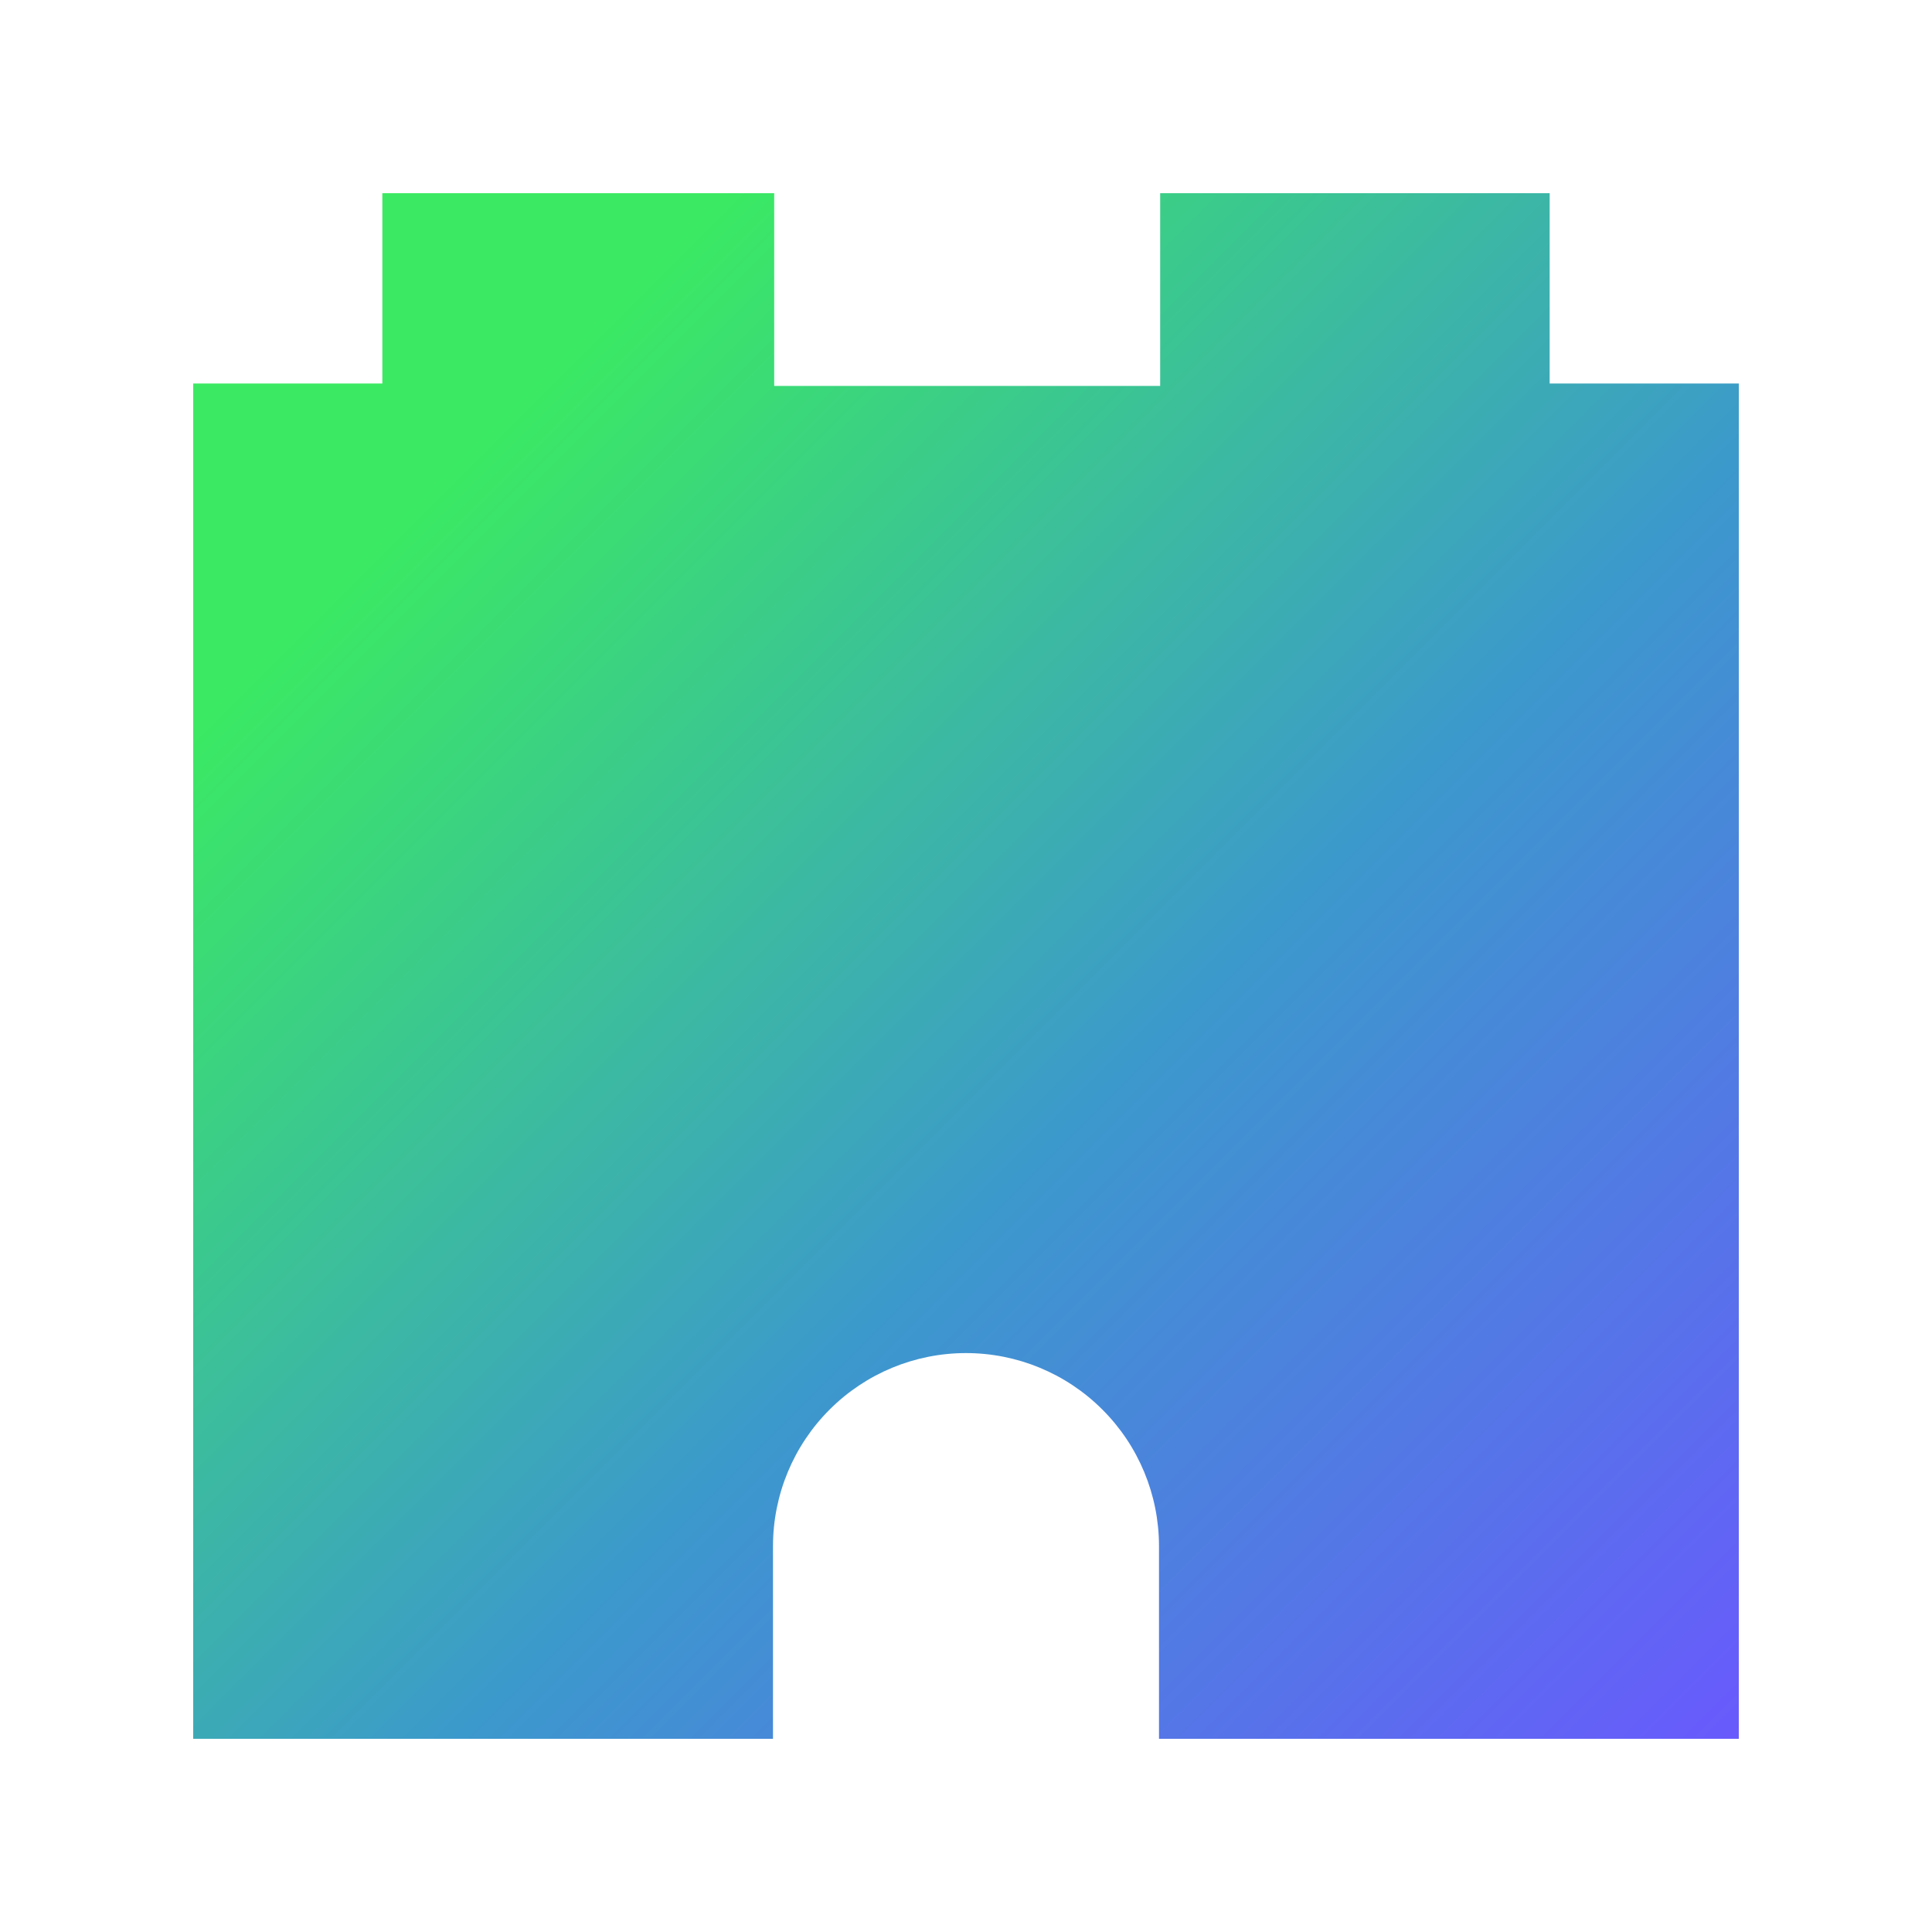
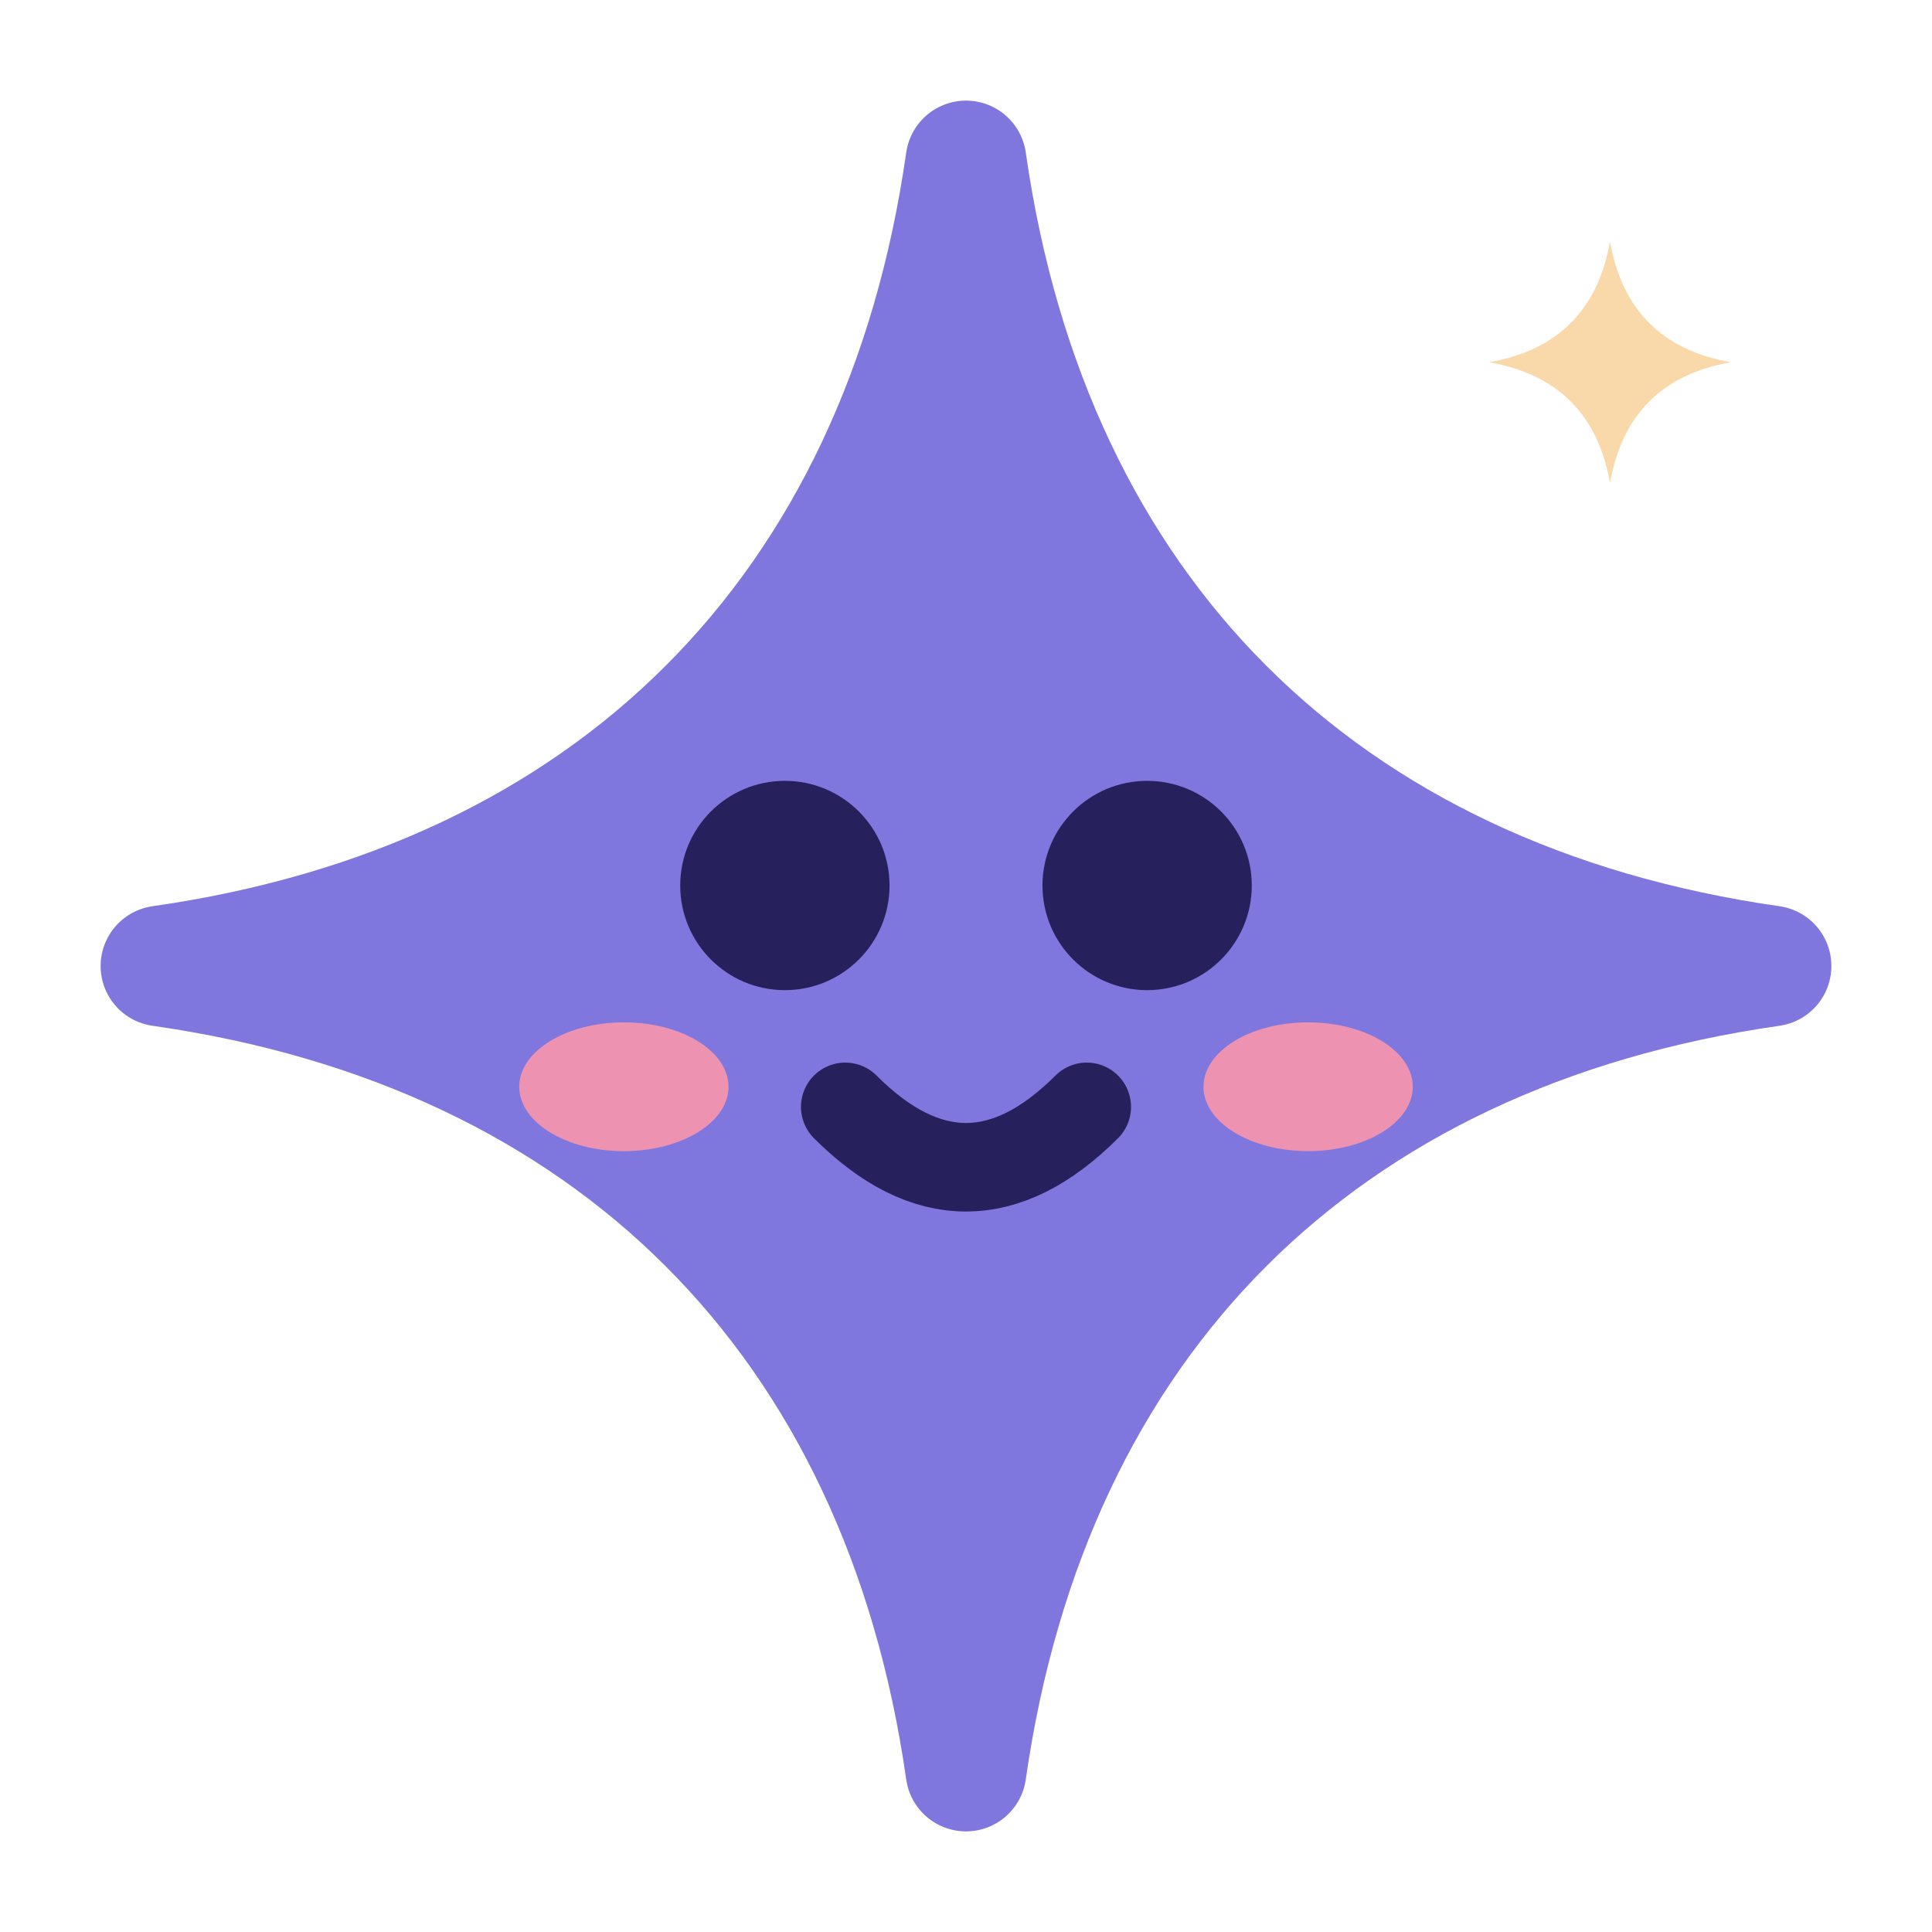
- <svg xmlns="http://www.w3.org/2000/svg" width="40" height="40" viewBox="0 0 40 40" fill="none">
-   <path d="M32.084 7.94V4H24.02V7.99H16.029V4H7.916V7.94H4V36H16.004V32.005C16.006 30.946 16.427 29.931 17.177 29.183C17.926 28.434 18.941 28.014 20 28.014C21.059 28.014 22.074 28.434 22.823 29.183C23.573 29.931 23.994 30.946 23.996 32.005V36H36V7.94H32.084Z" fill="url(#paint0_linear)" />
-   <defs>
-     <linearGradient id="paint0_linear" x1="2.942" y1="4.9" x2="37.777" y2="39.734" gradientUnits="userSpaceOnUse">
-       <stop offset="0.159" stop-color="#3BEA62" />
-       <stop offset="0.54" stop-color="#3C99CC" />
-       <stop offset="0.937" stop-color="#6B57FF" />
-     </linearGradient>
-   </defs>
+ <svg xmlns="http://www.w3.org/2000/svg" width="40" height="40" viewBox="0 0 48 48" fill="none" stroke-linecap="round" stroke-linejoin="round">
+   <g transform="translate(24 24) scale(1 1) translate(-24 -24)">
+     <path d="M24 4 C25.6 15.2 32.8 22.4 44 24 C32.8 25.6 25.6 32.8 24 44 C22.4 32.8 15.2 25.6 4 24 C15.2 22.4 22.4 15.2 24 4 Z" fill="#7F77DD" stroke="#7F77DD" stroke-width="3" />
+     <ellipse cx="15.5" cy="27" rx="2.6" ry="1.6" fill="#ED93B1" />
+     <ellipse cx="32.5" cy="27" rx="2.6" ry="1.6" fill="#ED93B1" />
+     <g transform="translate(24 22) scale(1 1) translate(-24 -22)">
+       <circle cx="19.50" cy="22.00" r="2.6" fill="#26215C" stroke="none" stroke-width="0" />
+       <circle cx="28.50" cy="22.00" r="2.6" fill="#26215C" stroke="none" stroke-width="0" />
+     </g>
+     <path d="M21 27.5 Q24 30.5 27 27.5" fill="none" stroke="#26215C" stroke-width="2.2" />
+   </g>
+   <g transform="rotate(0.00 40 9) translate(40 9) scale(0.5 0.5) translate(-40 -9)" opacity="0.400">
+     <path d="M40 3 Q40.9 8.1 46 9 Q40.9 9.9 40 15 Q39.1 9.9 34 9 Q39.1 8.1 40 3 Z" fill="#EF9F27" stroke="none" stroke-width="0" />
+   </g>
</svg>
